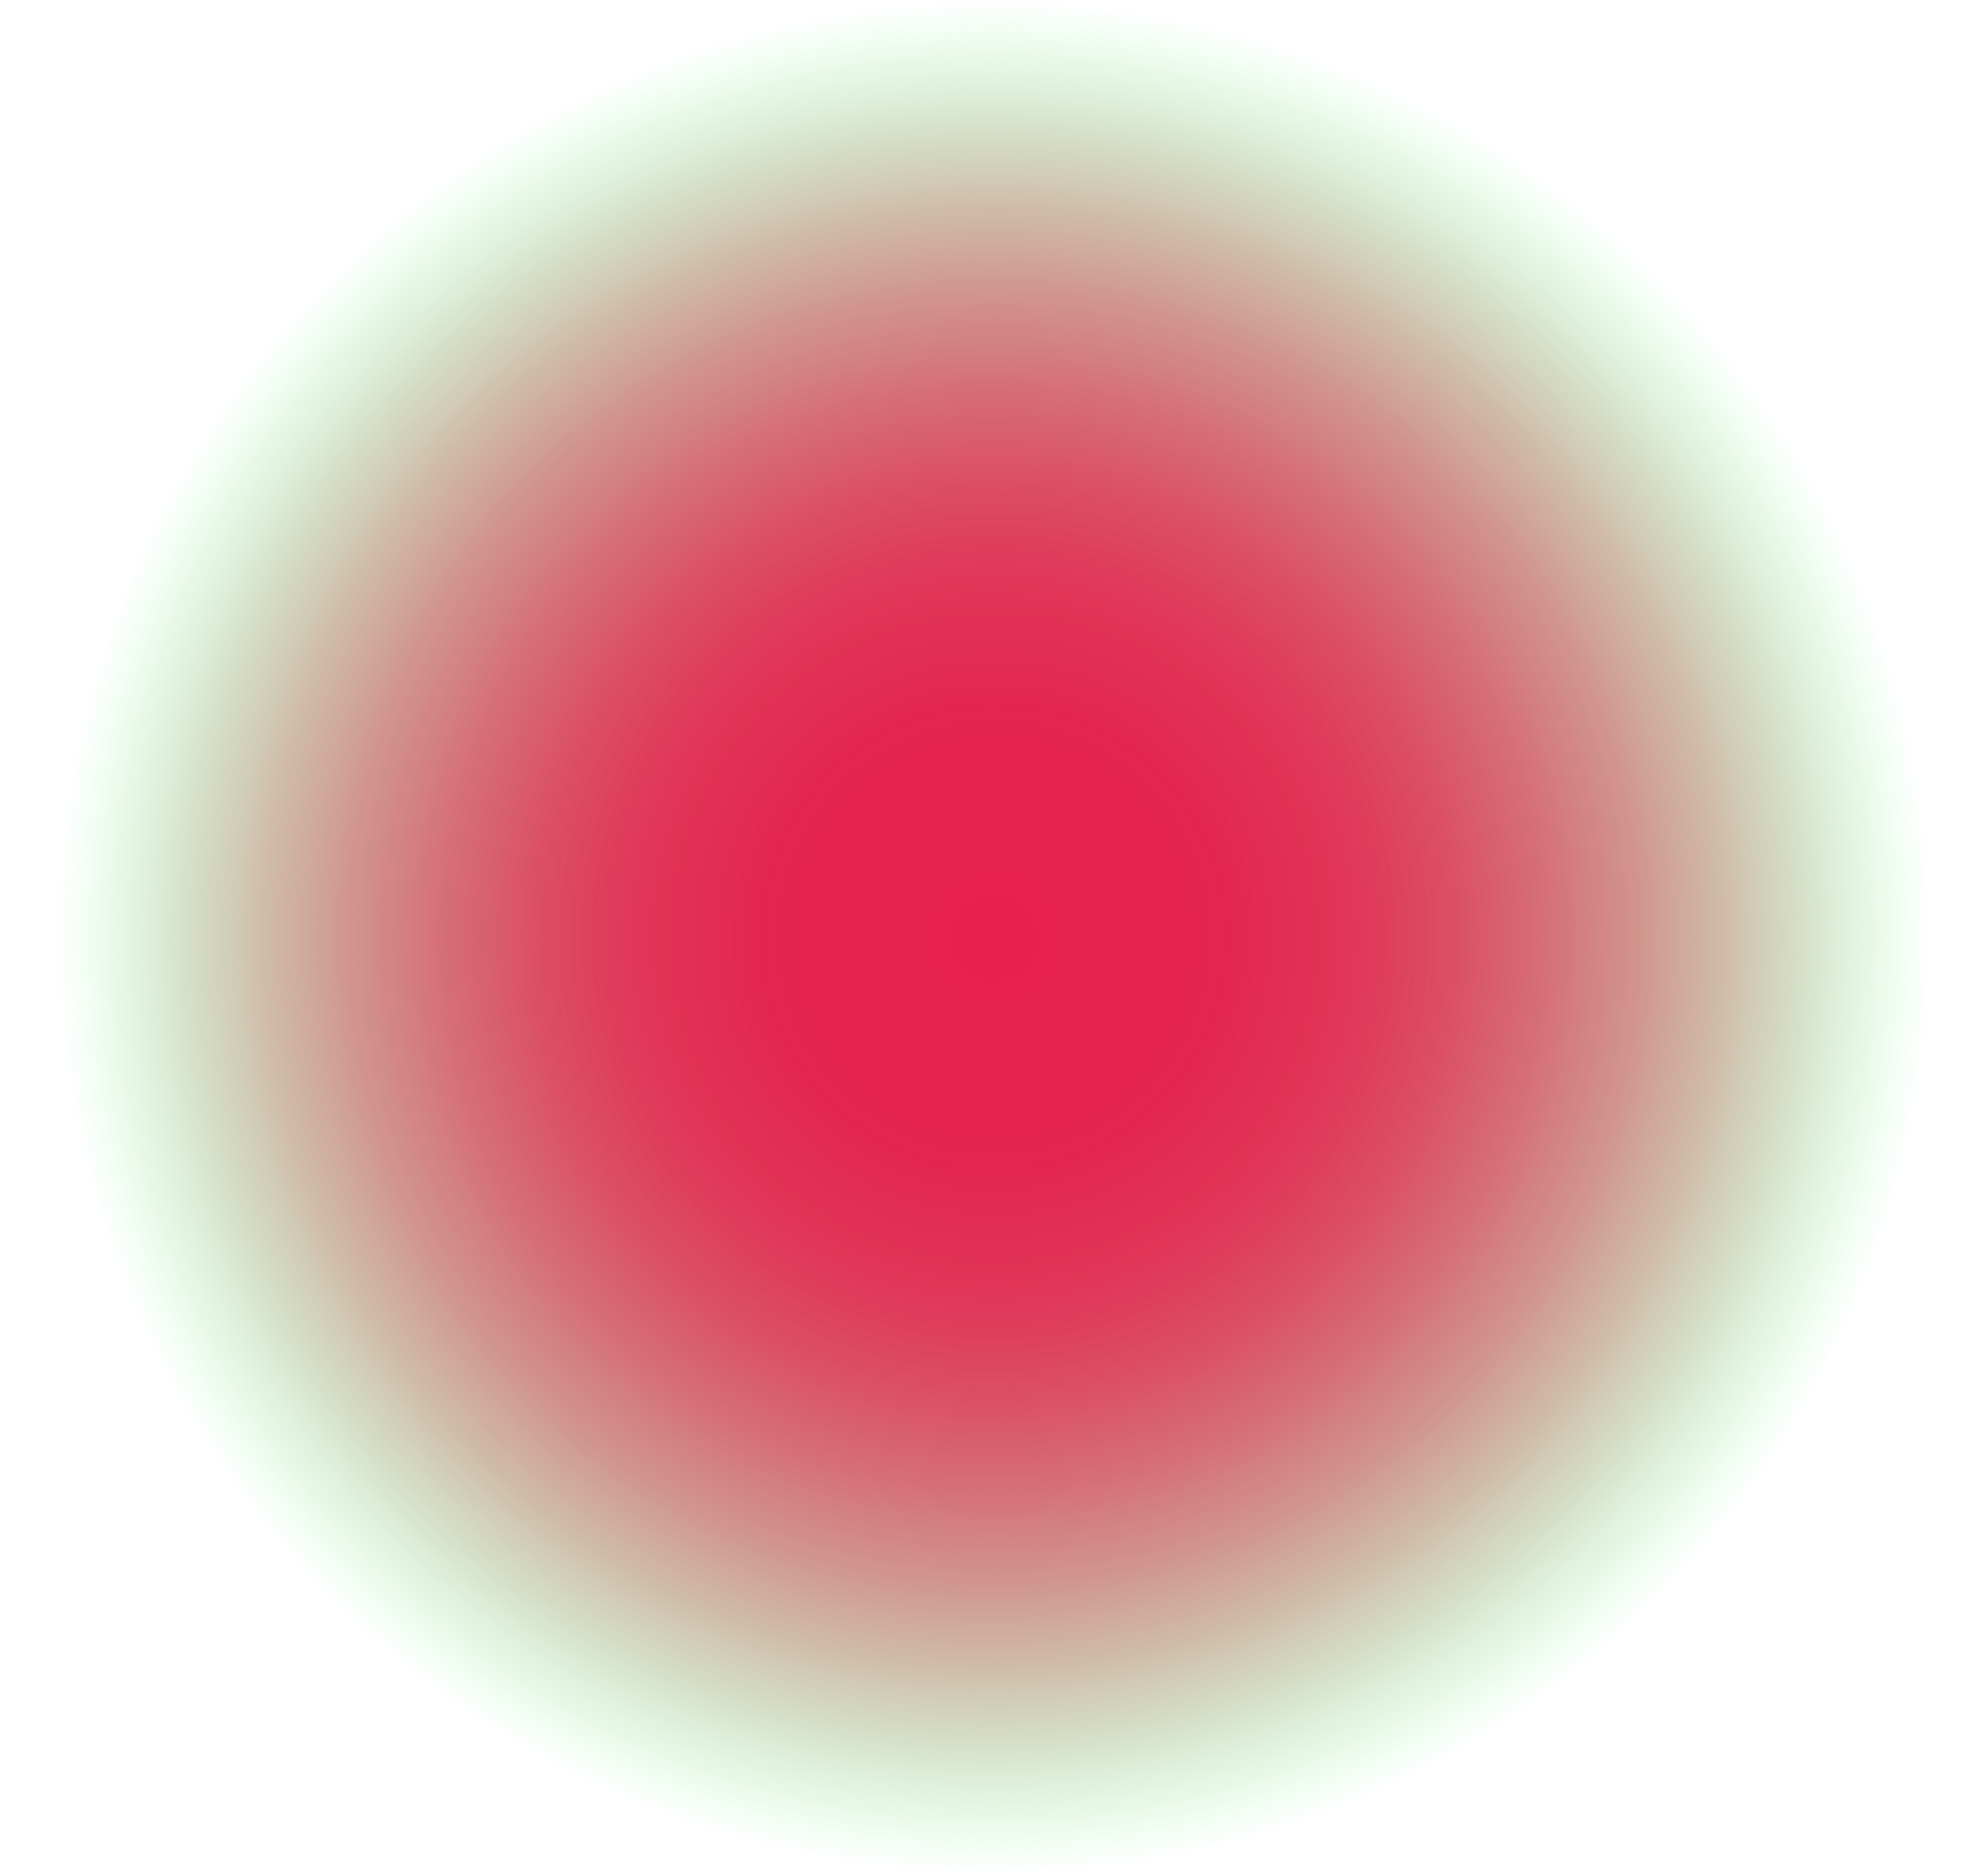
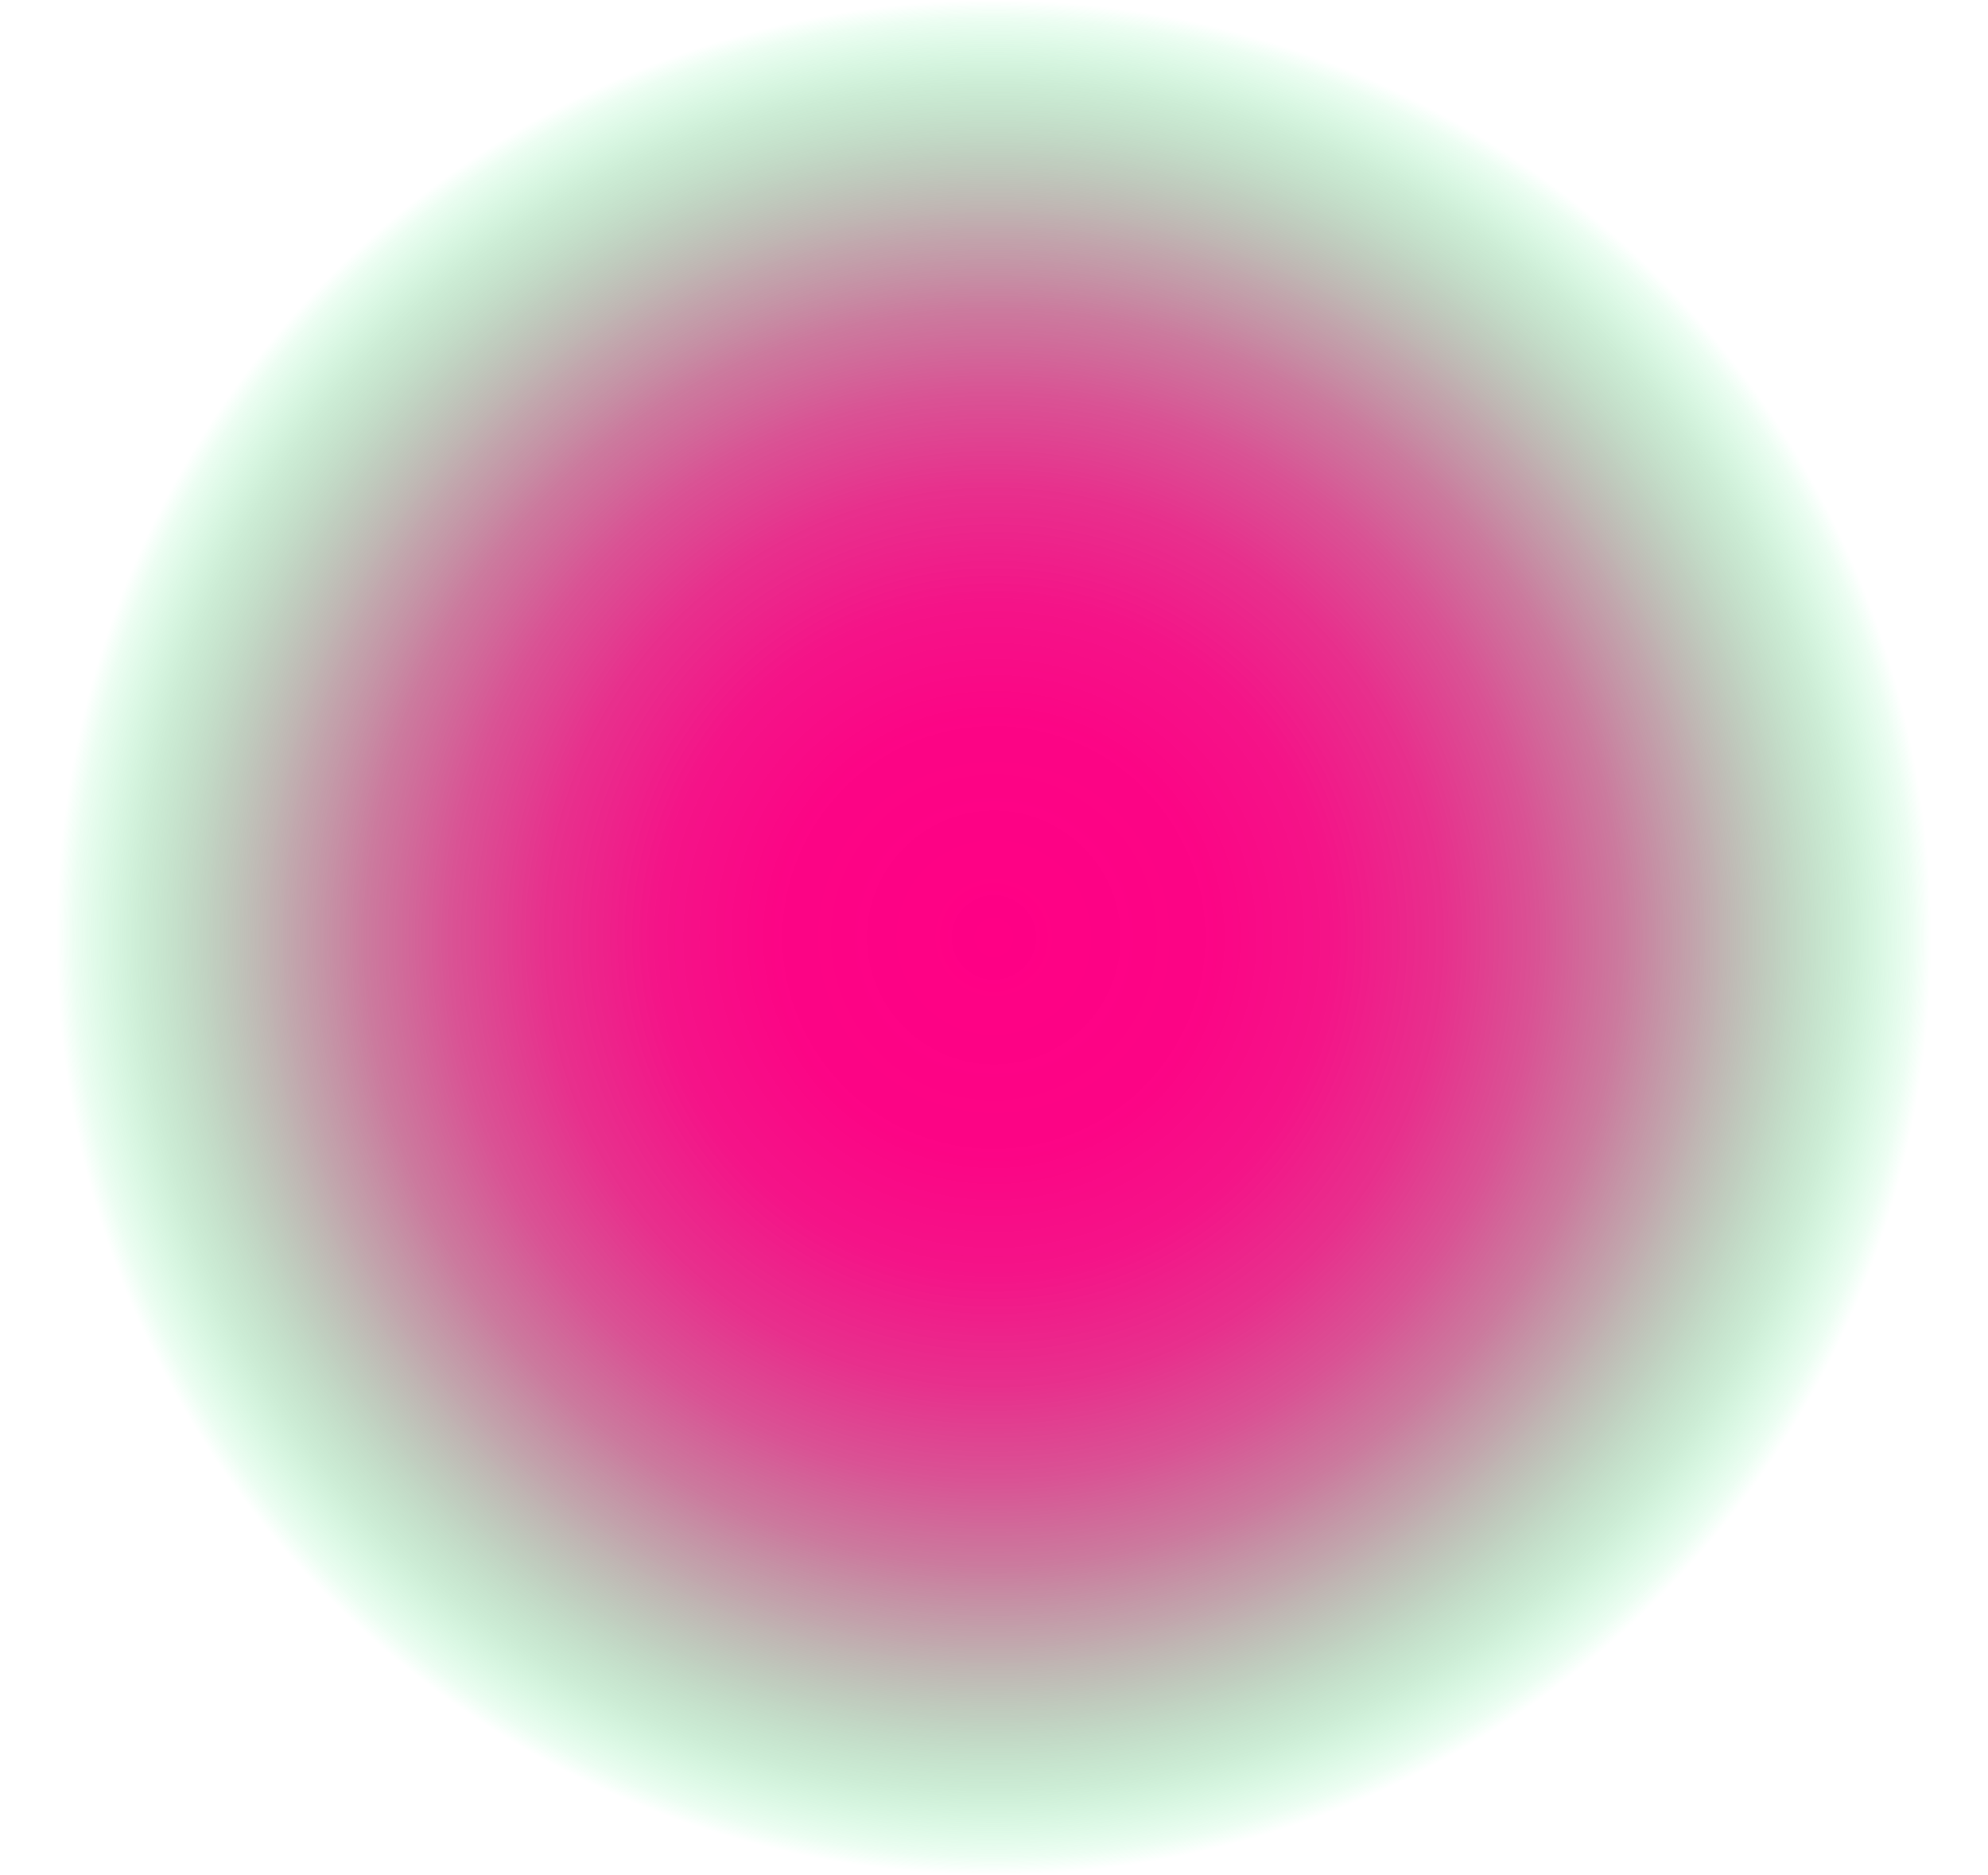
<svg xmlns="http://www.w3.org/2000/svg" id="_图层_1" data-name="图层 1" viewBox="0 0 71.29 67.24">
  <defs>
    <style>
      .cls-1 {
-         fill: url(#_未命名的渐变_6);
+         fill: url(#_未命名的渐变_7);
      }
    </style>
-     <radialGradient id="_未命名的渐变_6" data-name="未命名的渐变 6" cx="35.64" cy="33.62" fx="35.64" fy="33.62" r="33.62" gradientUnits="userSpaceOnUse">
-       <stop offset="0" stop-color="#e6214c" />
-       <stop offset=".24" stop-color="#e4234c" stop-opacity=".99" />
-       <stop offset=".38" stop-color="#df2b4e" stop-opacity=".95" />
-       <stop offset=".49" stop-color="#d73951" stop-opacity=".89" />
-       <stop offset=".59" stop-color="#cb4c56" stop-opacity=".8" />
-       <stop offset=".69" stop-color="#bc665b" stop-opacity=".69" />
-       <stop offset=".78" stop-color="#a98563" stop-opacity=".55" />
-       <stop offset=".86" stop-color="#93aa6b" stop-opacity=".38" />
-       <stop offset=".93" stop-color="#7ad375" stop-opacity=".19" />
-       <stop offset="1" stop-color="#60ff7f" stop-opacity="0" />
+     <radialGradient id="_未命名的渐变_7" data-name="未命名的渐变 7" cx="35.64" cy="33.62" fx="35.64" fy="33.62" r="33.62" gradientUnits="userSpaceOnUse">
+       <stop offset="0" stop-color="#ff0085" />
+       <stop offset=".23" stop-color="#fc0284" stop-opacity=".99" />
+       <stop offset=".36" stop-color="#f40a83" stop-opacity=".96" />
+       <stop offset=".48" stop-color="#e51980" stop-opacity=".9" />
+       <stop offset=".58" stop-color="#d12d7d" stop-opacity=".82" />
+       <stop offset=".67" stop-color="#b74778" stop-opacity=".72" />
+       <stop offset=".75" stop-color="#976773" stop-opacity=".59" />
+       <stop offset=".83" stop-color="#708e6d" stop-opacity=".44" />
+       <stop offset=".91" stop-color="#44ba65" stop-opacity=".27" />
+       <stop offset=".98" stop-color="#13eb5d" stop-opacity=".08" />
+       <stop offset="1" stop-color="#00ff5a" stop-opacity="0" />
    </radialGradient>
  </defs>
  <circle class="cls-1" cx="35.64" cy="33.62" r="33.62" />
</svg>
